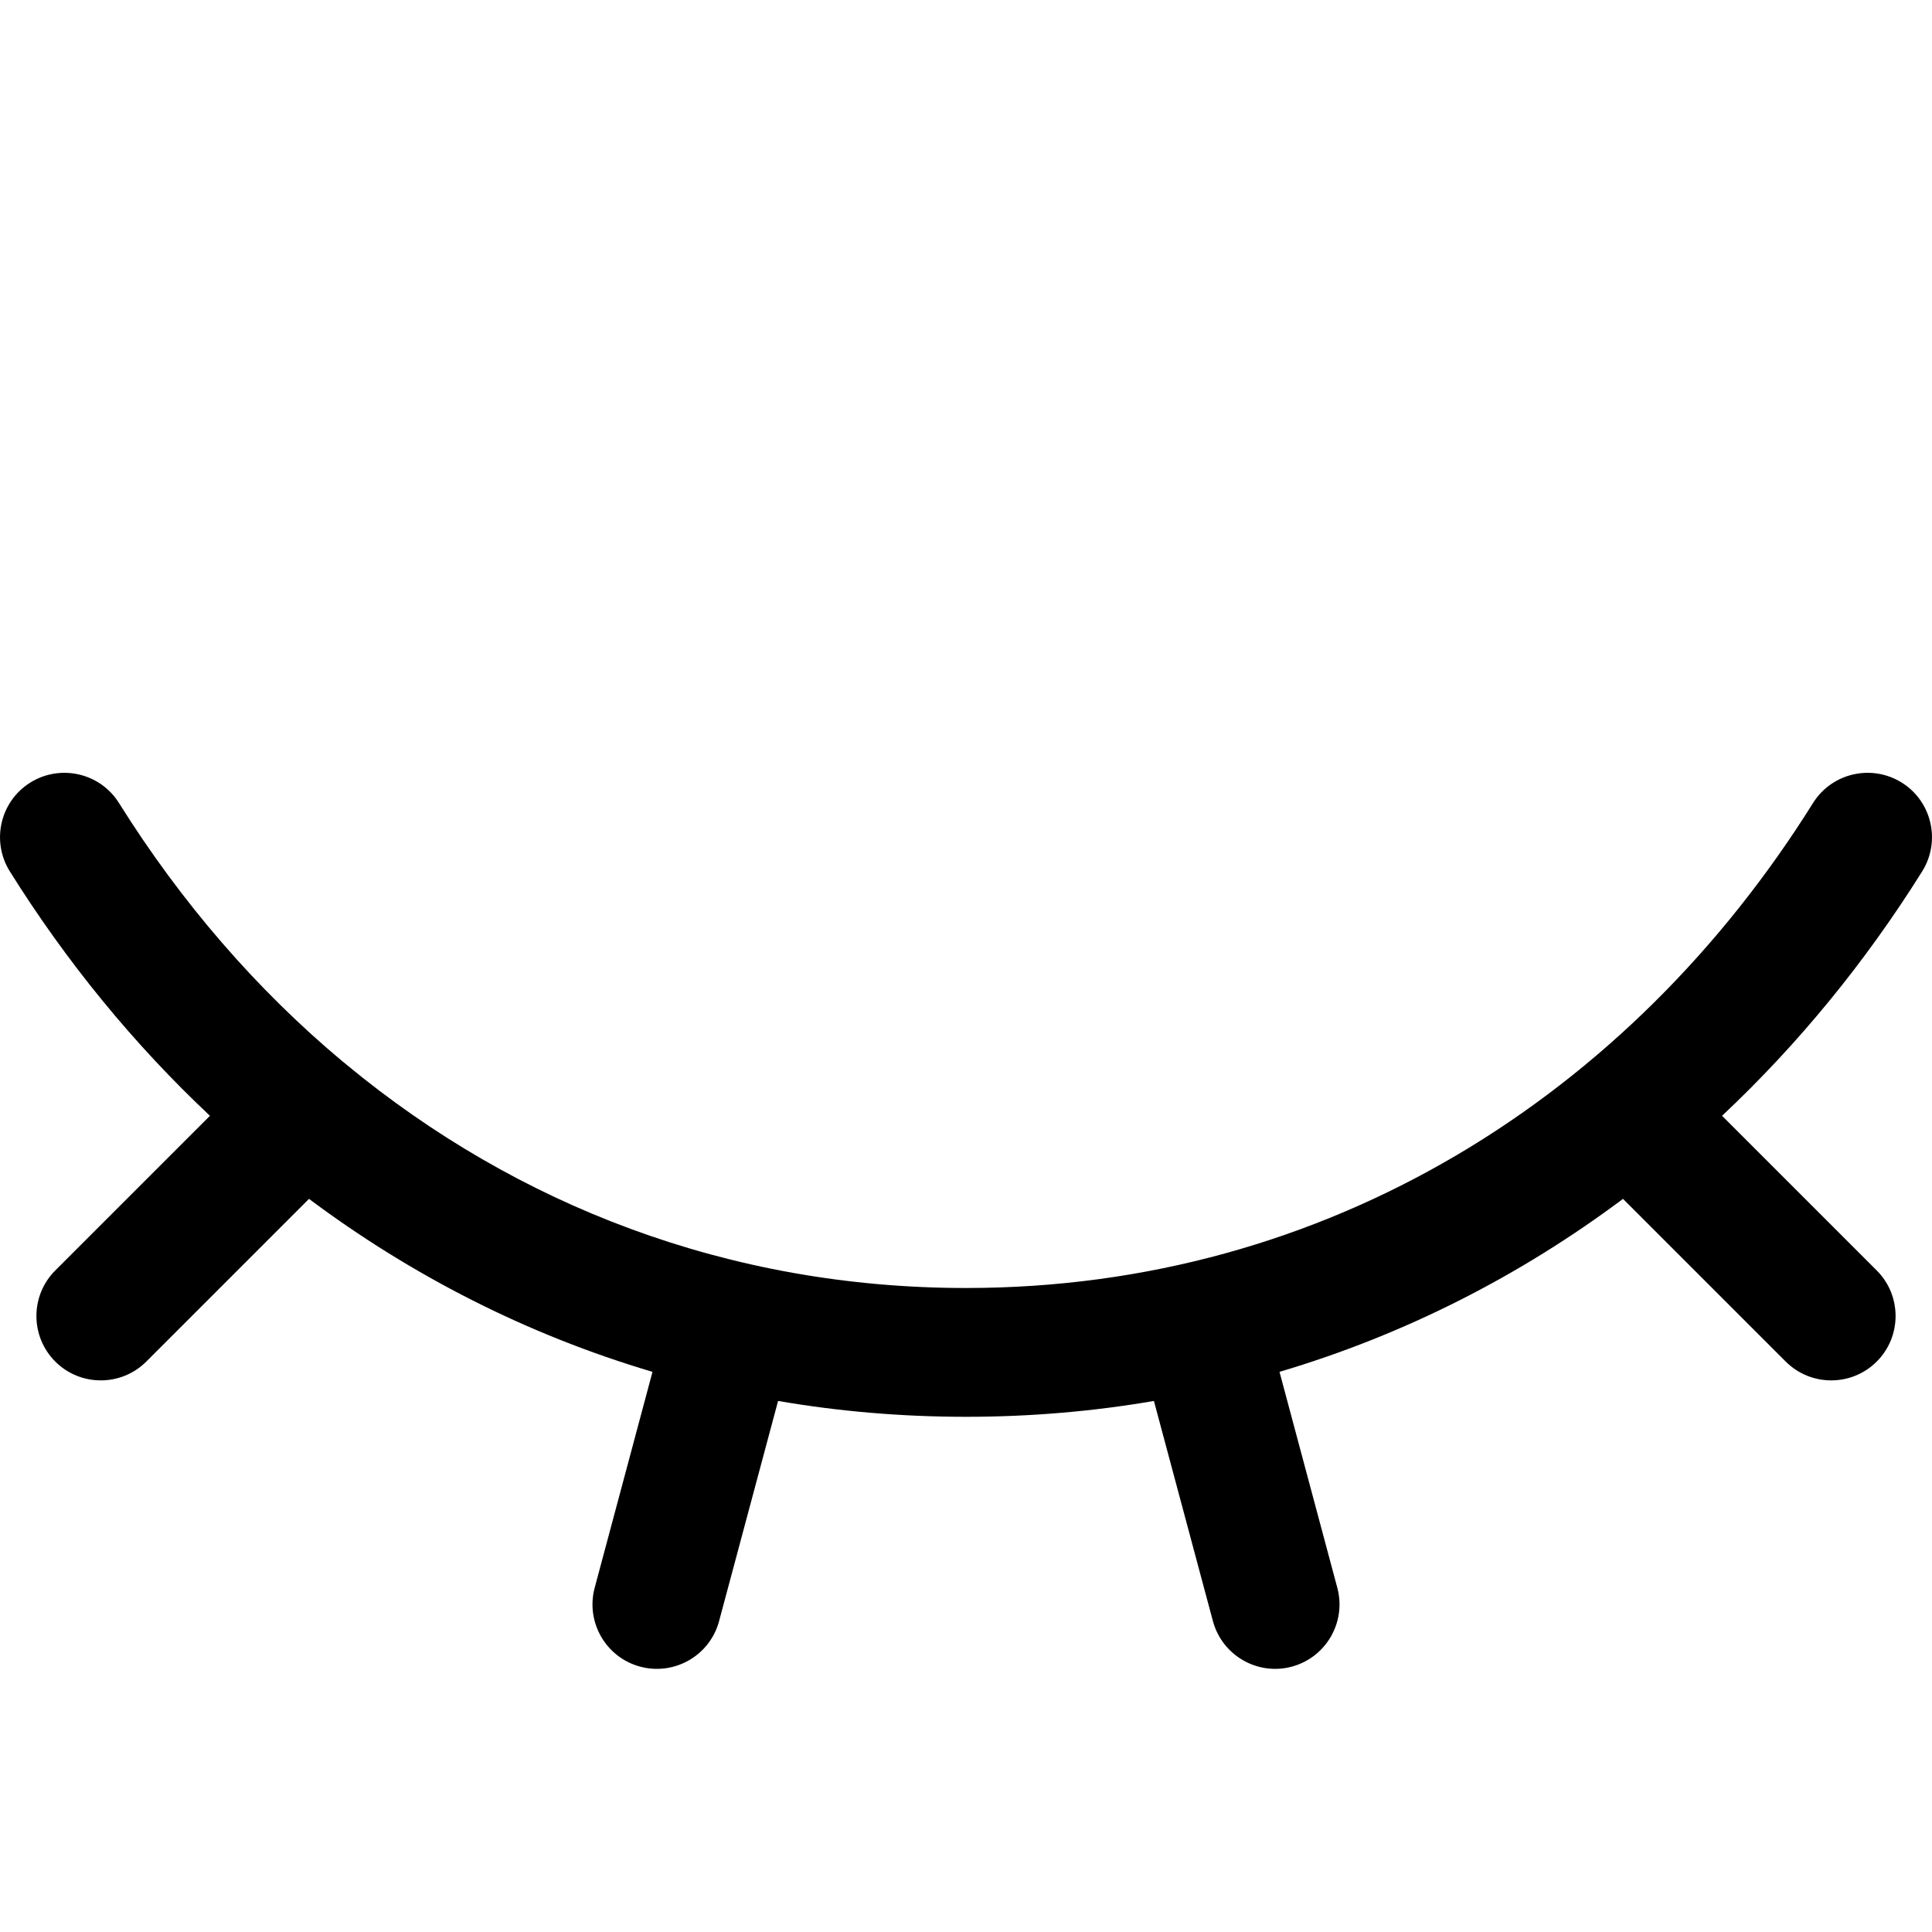
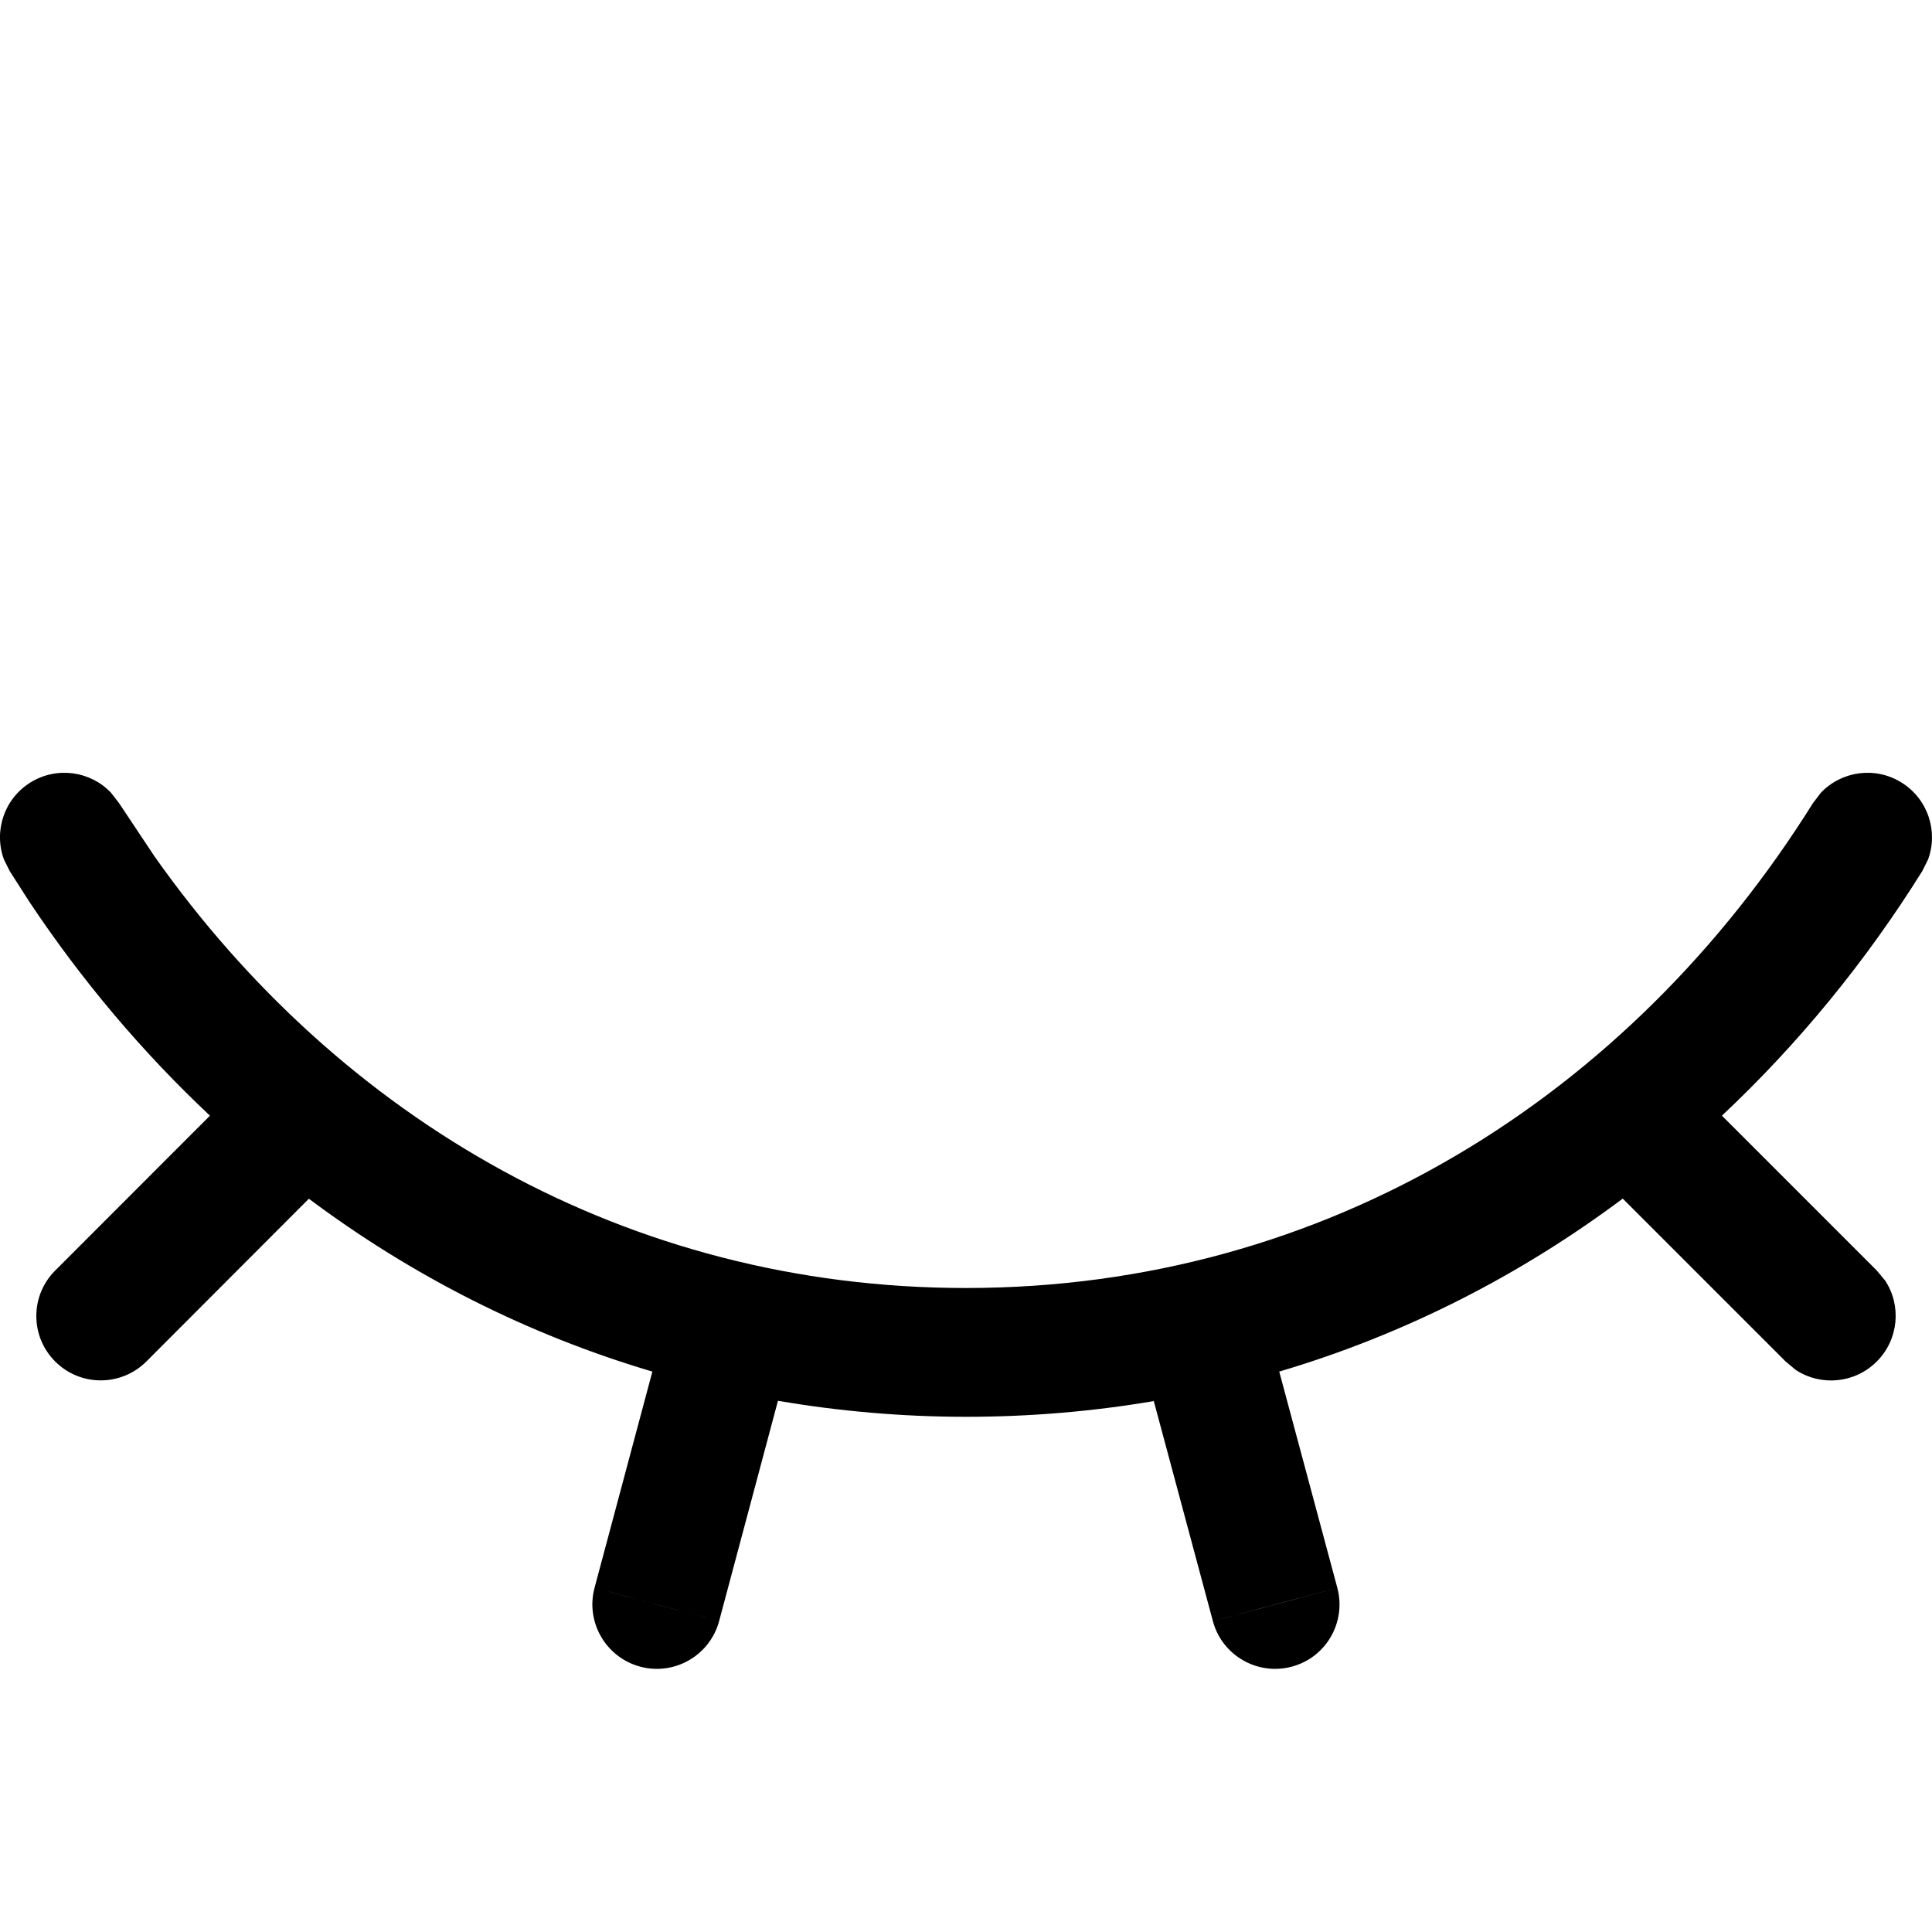
<svg xmlns="http://www.w3.org/2000/svg" width="15" height="15" viewBox="0 0 15 15" fill="none">
-   <path fill-rule="evenodd" clip-rule="evenodd" d="M14.765 6.076C14.999 6.222 15.07 6.531 14.924 6.765C14.485 7.467 13.963 8.106 13.37 8.663L14.571 9.864C14.766 10.059 14.766 10.376 14.571 10.571C14.376 10.766 14.059 10.766 13.864 10.571L12.601 9.308C11.805 9.903 10.909 10.362 9.934 10.651L10.383 12.328C10.454 12.594 10.296 12.868 10.029 12.94C9.763 13.011 9.489 12.853 9.417 12.586L8.959 10.877C8.487 10.958 8 11 7.5 11C7 11 6.513 10.958 6.041 10.877L5.583 12.586C5.512 12.853 5.237 13.011 4.971 12.94C4.704 12.869 4.546 12.594 4.617 12.328L5.066 10.651C4.091 10.362 3.195 9.903 2.399 9.308L1.136 10.571C0.941 10.766 0.624 10.766 0.429 10.571C0.234 10.376 0.234 10.059 0.429 9.864L1.63 8.663C1.037 8.106 0.515 7.467 0.076 6.765C-0.07 6.531 0.001 6.222 0.235 6.076C0.469 5.93 0.778 6.001 0.924 6.235C1.404 7.002 1.989 7.681 2.662 8.243C2.673 8.251 2.684 8.26 2.694 8.269C4.009 9.355 5.655 10 7.5 10C10.308 10 12.656 8.506 14.076 6.235C14.222 6.001 14.531 5.93 14.765 6.076Z" fill="currentColor" />
+   <path d="M5.583 12.587C5.511 12.853 5.237 13.011 4.971 12.94C4.704 12.869 4.545 12.594 4.616 12.328L5.583 12.587ZM10.383 12.328C10.454 12.595 10.296 12.869 10.029 12.94C9.763 13.011 9.488 12.853 9.417 12.587L10.383 12.328ZM14.137 6.155C14.298 5.986 14.559 5.948 14.764 6.076C14.969 6.204 15.05 6.456 14.969 6.674L14.924 6.764C14.485 7.467 13.962 8.105 13.369 8.662L14.571 9.864L14.636 9.942C14.764 10.136 14.742 10.4 14.571 10.571C14.4 10.742 14.136 10.764 13.942 10.636L13.864 10.571L12.599 9.306C11.803 9.901 10.908 10.36 9.932 10.649L10.383 12.328L9.899 12.457L9.417 12.587L8.958 10.878C8.486 10.958 8 11 7.5 11C6.999 11 6.512 10.956 6.04 10.876L5.583 12.587L5.099 12.457L4.616 12.328L5.065 10.649C4.09 10.36 3.194 9.902 2.398 9.307L1.136 10.571C0.94 10.766 0.624 10.766 0.429 10.571C0.233 10.376 0.233 10.059 0.429 9.864L1.63 8.662C1.104 8.168 0.633 7.61 0.227 7L0.076 6.764L0.031 6.674C-0.05 6.456 0.03 6.204 0.235 6.076C0.44 5.948 0.702 5.986 0.862 6.155L0.924 6.235L1.201 6.651C2.639 8.687 4.867 10 7.5 10C10.308 10 12.656 8.506 14.076 6.235L14.137 6.155Z" fill="currentColor" />
</svg>
